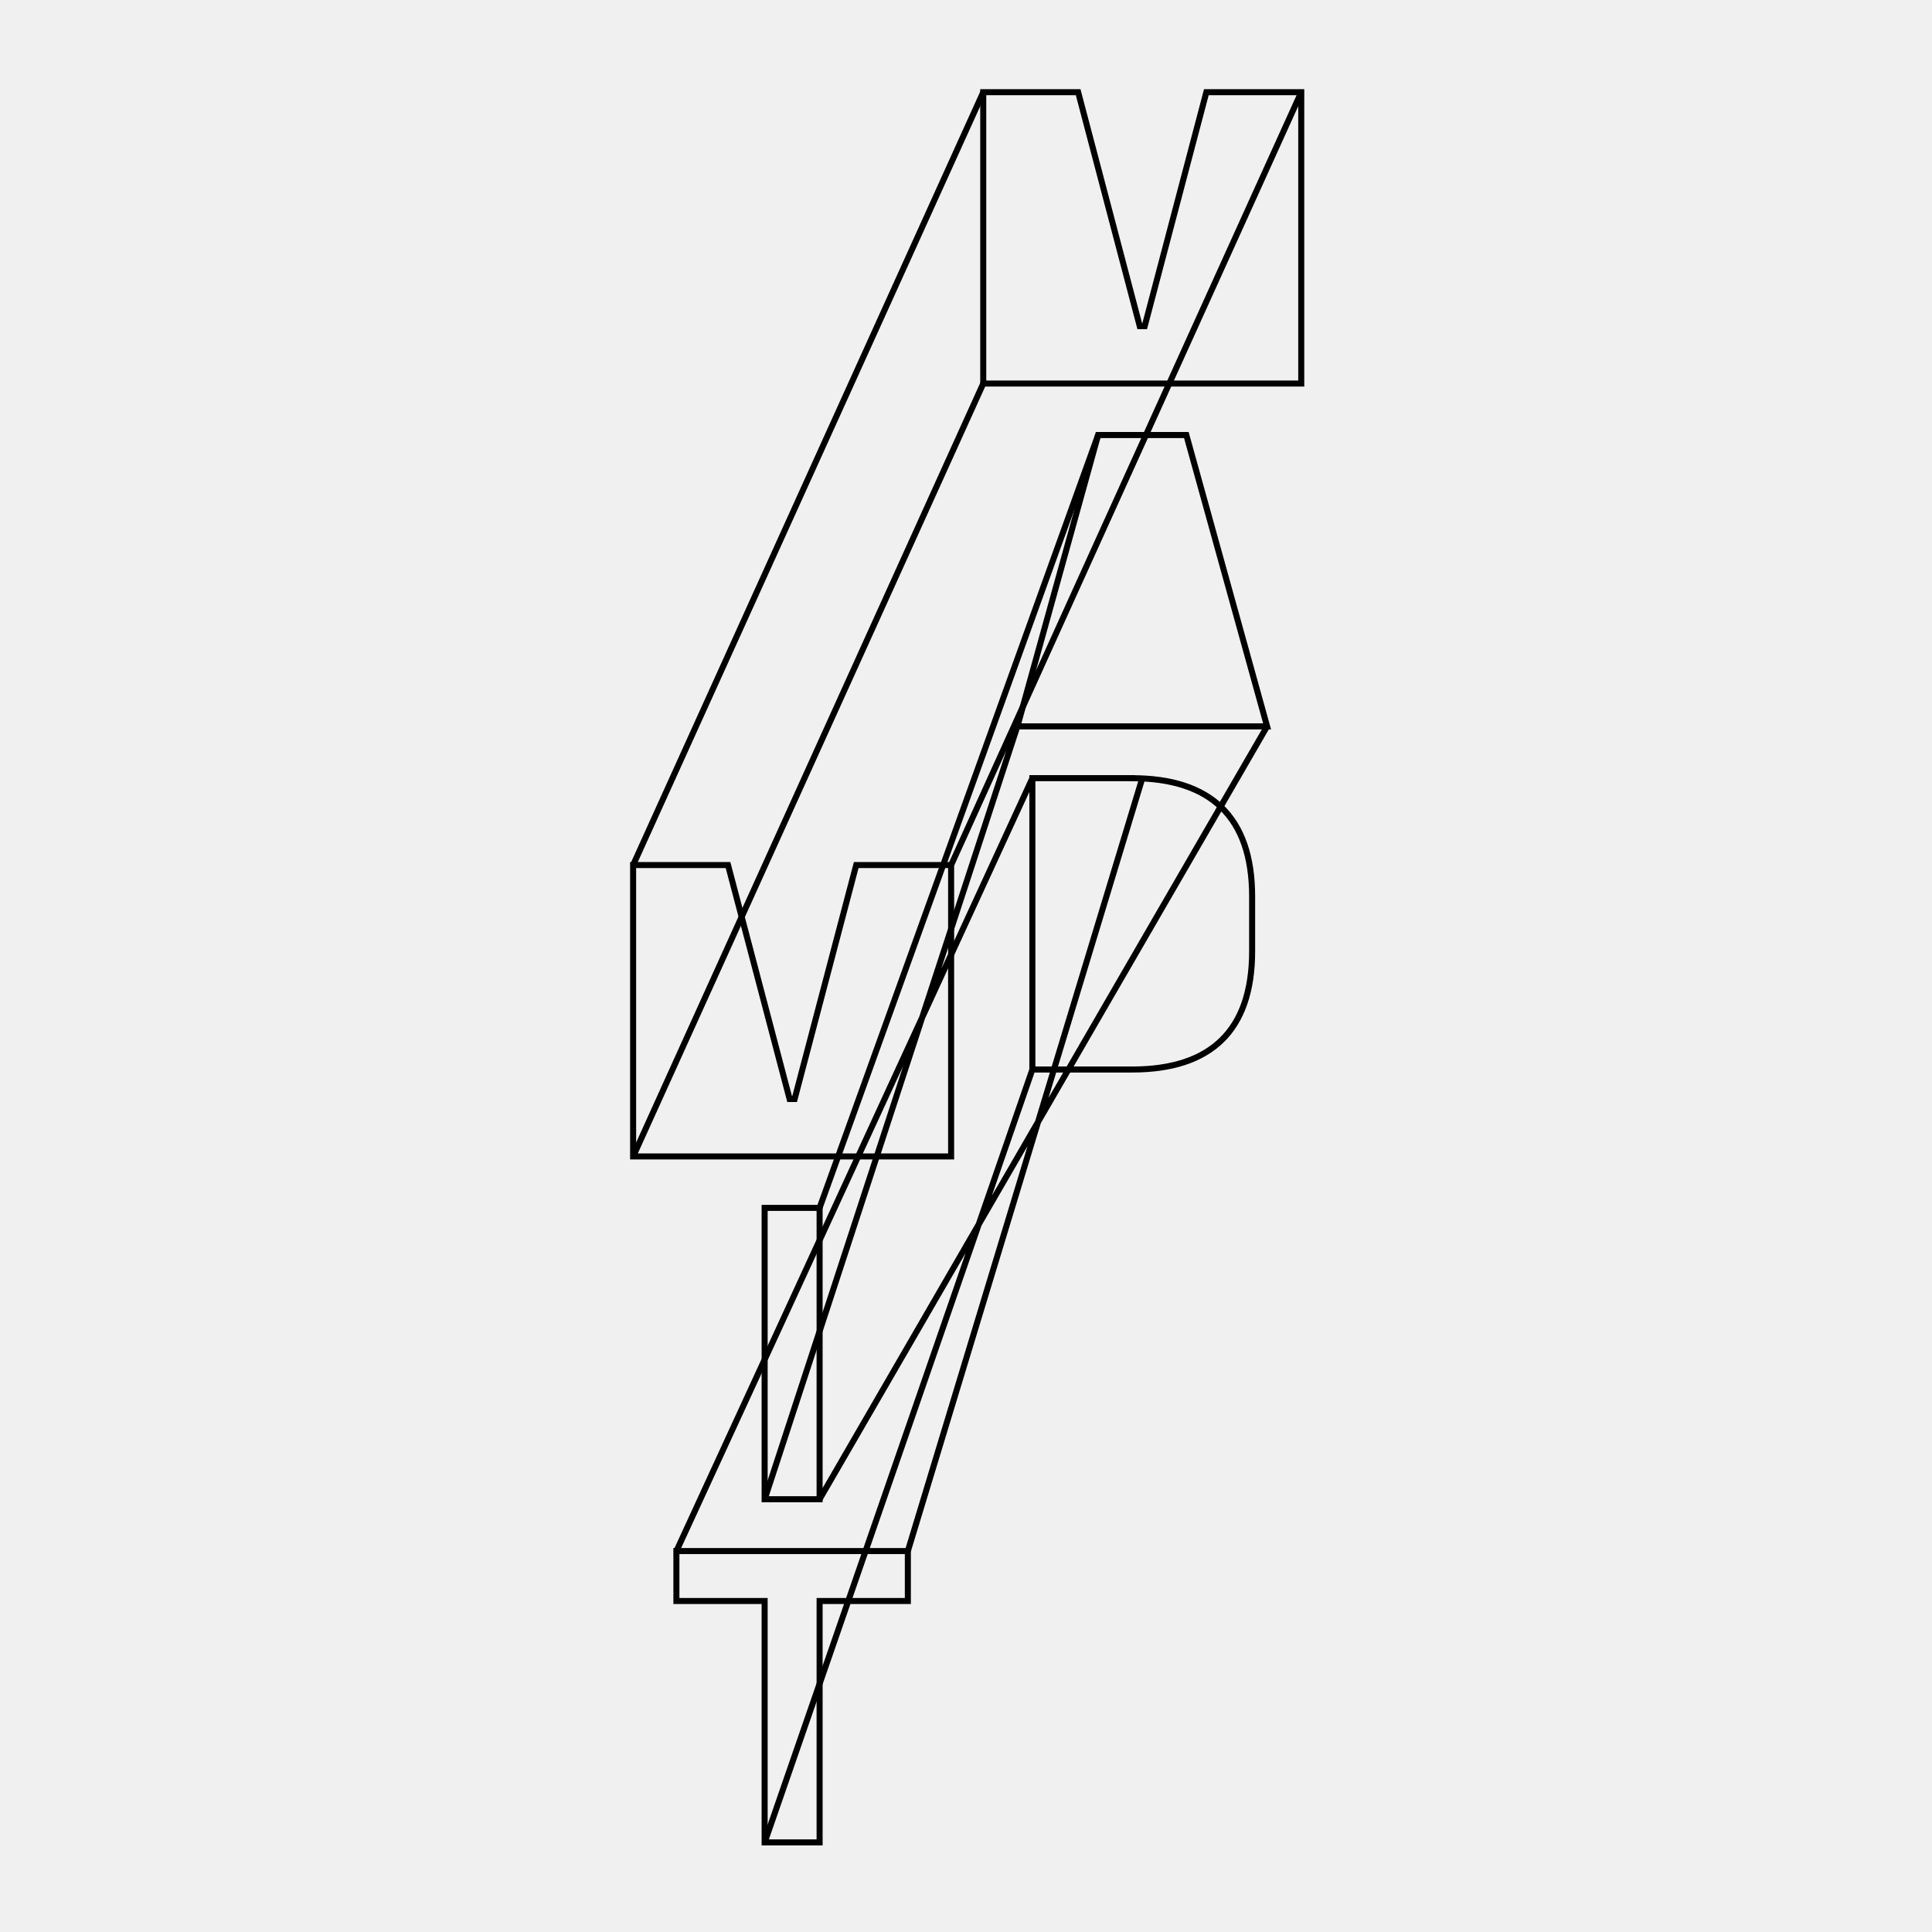
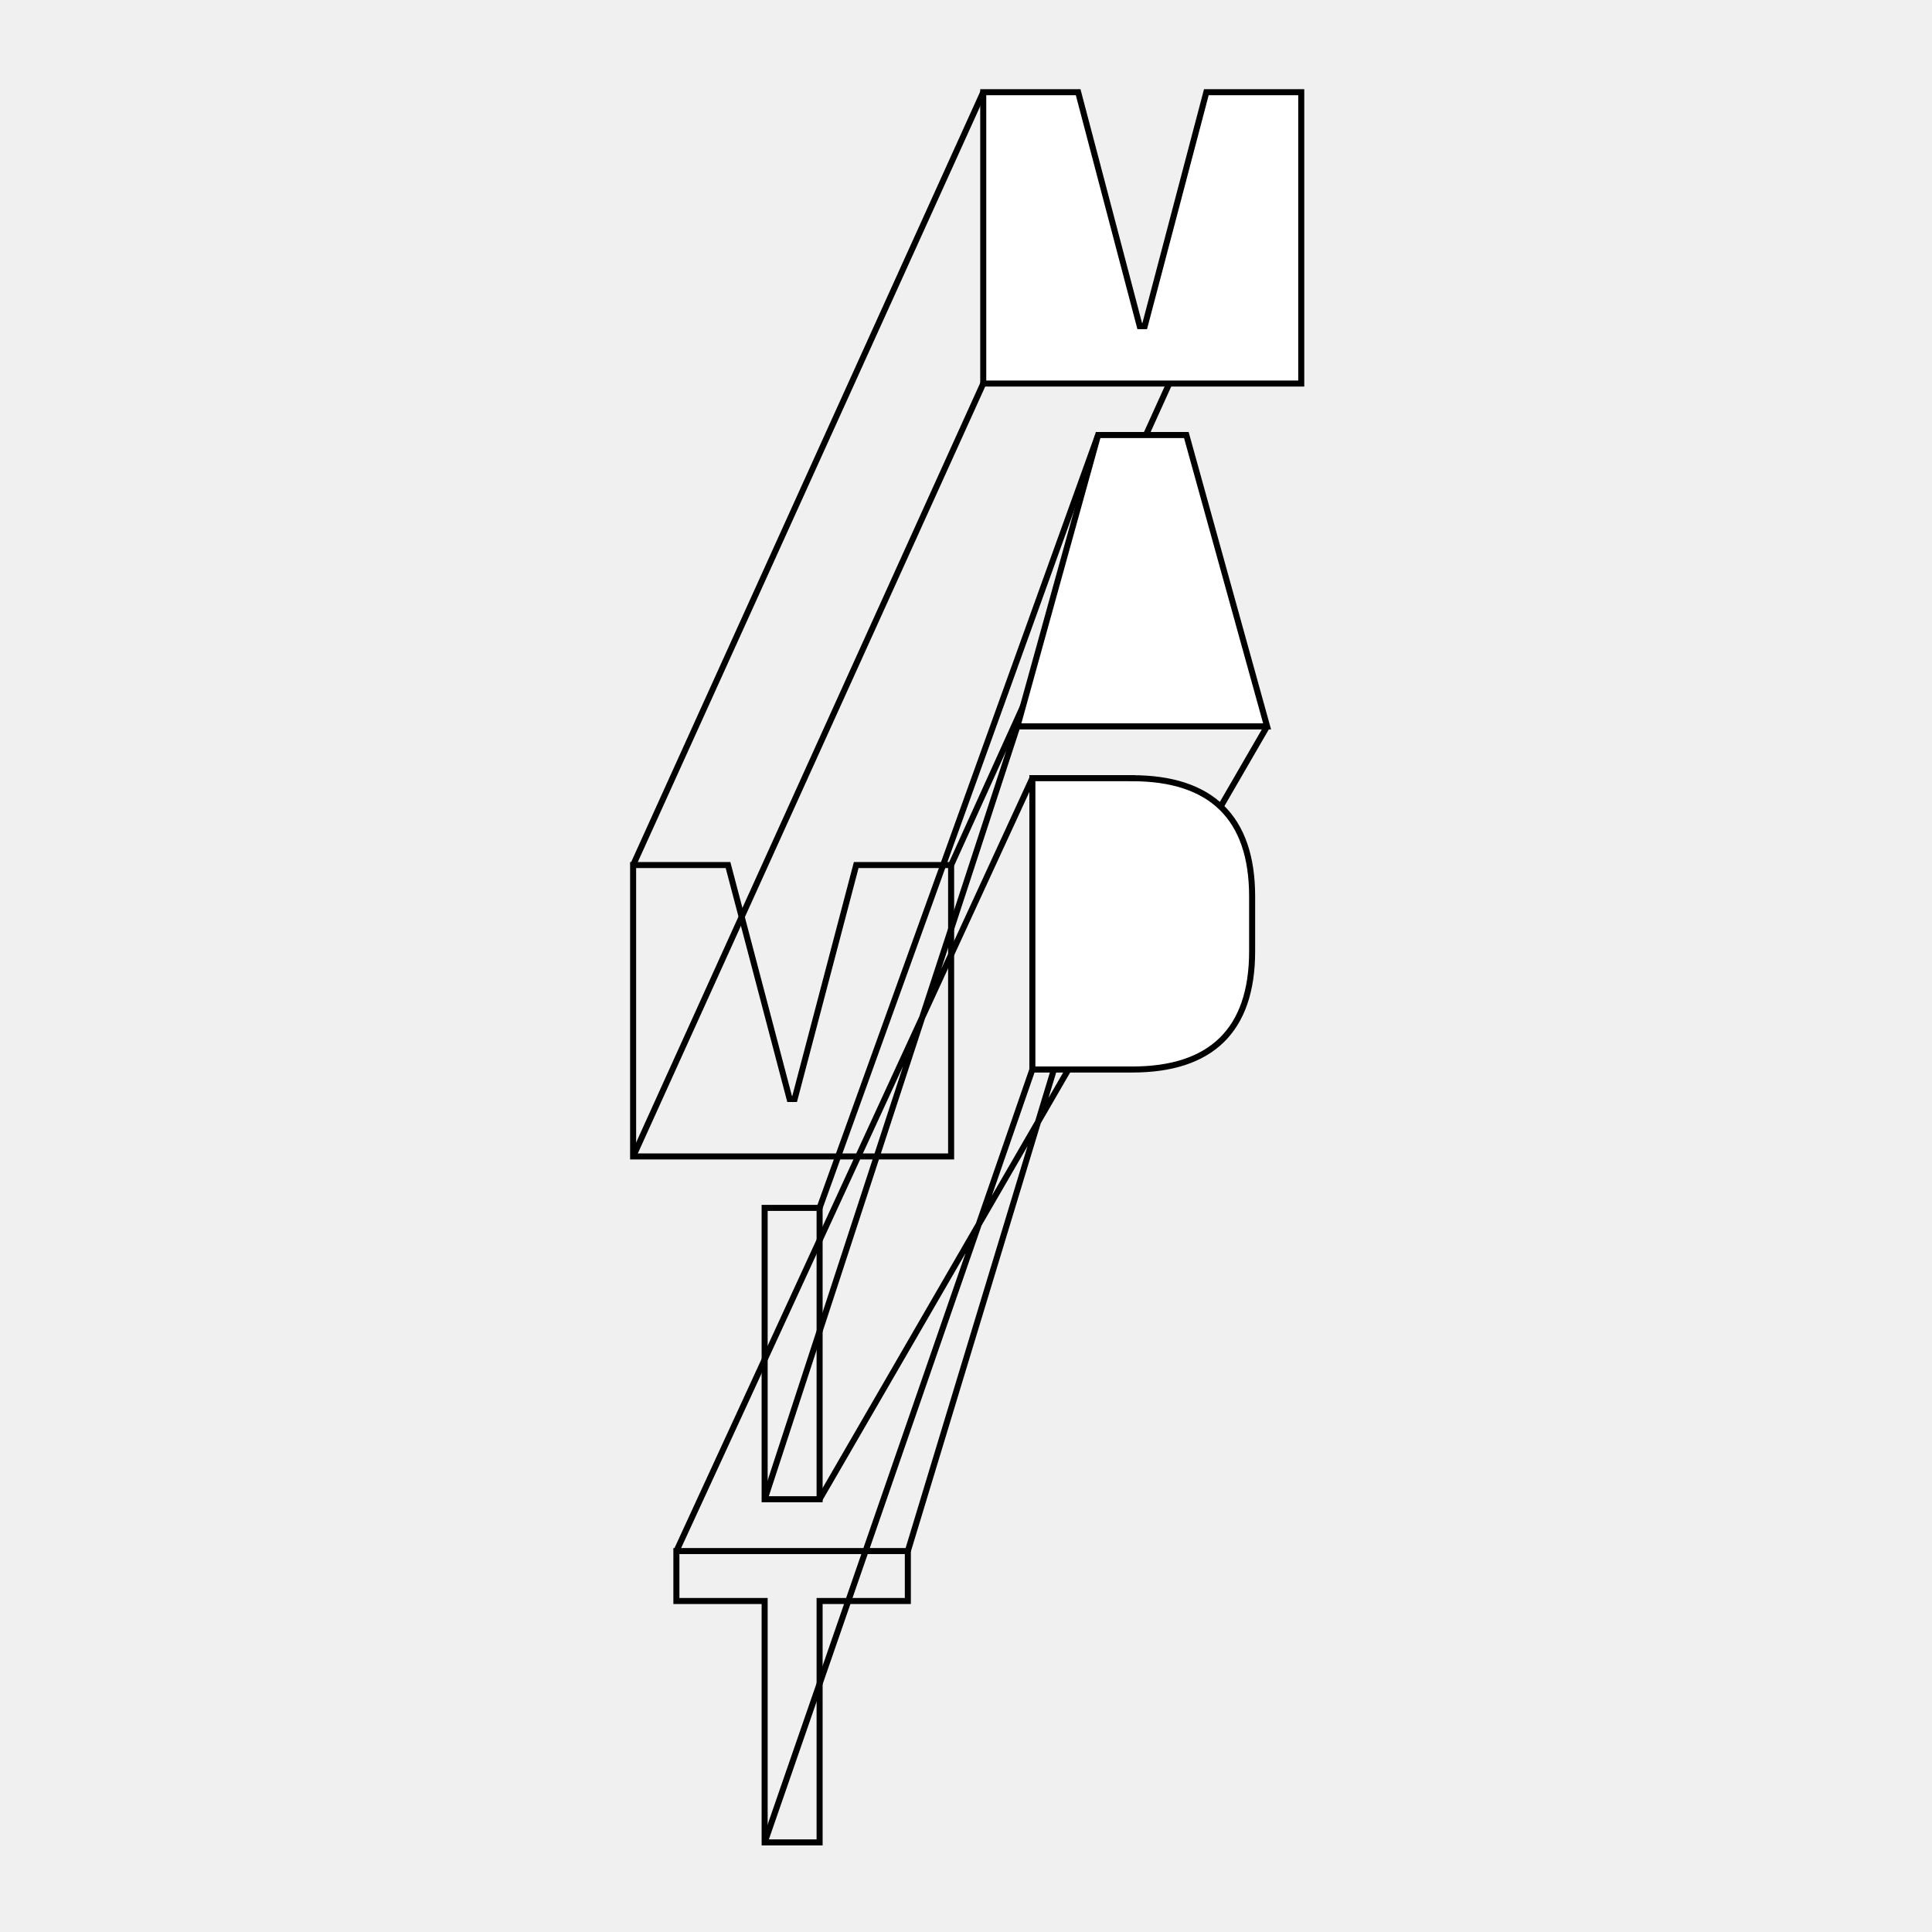
<svg xmlns="http://www.w3.org/2000/svg" id="Layer_1" viewBox="0 0 400 400">
  <defs>
-     <style>.cls-1{fill:none;stroke:#000;stroke-miterlimit:10;stroke-width:1.25px;}</style>
+     <style>.cls-1{fill:none;}.cls-1,.cls-2{stroke:#000;stroke-miterlimit:10;stroke-width:1.25px;}.cls-2{fill:#fff;}</style>
  </defs>
  <g>
    <polygon class="cls-1" points="187.96 321.13 187.96 331.47 169.69 331.47 169.69 381.45 158.31 381.45 158.31 331.47 140.04 331.47 140.04 321.13 187.96 321.13" />
    <rect class="cls-1" x="158.31" y="250.08" width="11.38" height="60.32" />
    <polygon class="cls-1" points="150.73 179.1 163.48 227.53 164.52 227.53 177.27 179.1 196.92 179.1 196.92 239.43 185.89 239.43 172.36 239.43 155.64 239.43 142.11 239.43 131.08 239.43 131.08 179.1 150.73 179.1" />
  </g>
  <path class="cls-1" d="M158.31,381.45l55.43-160.01m-25.78,99.69l48.53-159.97m-96.44,159.97l73.69-160.01m-55.43,149.29l52.32-160.01m-40.95,160.01l92.65-160.01m-92.65,99.69l57.67-160.01m-96.27,149.36L203.57,79.41m-72.49,99.69L203.57,19.09m-6.65,160.01L269.41,19.09" />
  <g>
-     <path class="cls-1" d="M234.42,161.12c16.2,0,24.82,8.01,24.82,24.47v11.37c0,16.46-8.62,24.47-24.82,24.47h-20.68v-60.32h20.68Z" />
-     <polygon class="cls-1" points="245.62 90.07 262.34 150.39 250.62 150.39 222.35 150.39 210.64 150.39 227.35 90.07 245.62 90.07" />
-     <polygon class="cls-1" points="223.22 19.09 235.97 67.52 237 67.52 249.76 19.09 269.41 19.09 269.41 79.41 258.38 79.41 244.85 79.41 228.13 79.41 214.6 79.41 203.57 79.41 203.57 19.09 223.22 19.09" />
+     <path class="cls-2" d="M234.42,161.12c16.2,0,24.82,8.01,24.82,24.47v11.37c0,16.46-8.62,24.47-24.82,24.47h-20.68v-60.32h20.68Z" />
+     <polygon class="cls-2" points="245.62 90.07 262.34 150.39 250.62 150.39 222.35 150.39 210.64 150.39 227.35 90.07 245.62 90.07" />
+     <polygon class="cls-2" points="223.22 19.09 235.97 67.52 237 67.52 249.76 19.09 269.41 19.09 269.41 79.41 258.38 79.41 244.85 79.41 228.13 79.41 214.6 79.41 203.57 79.41 203.57 19.09 223.22 19.09" />
  </g>
</svg>
